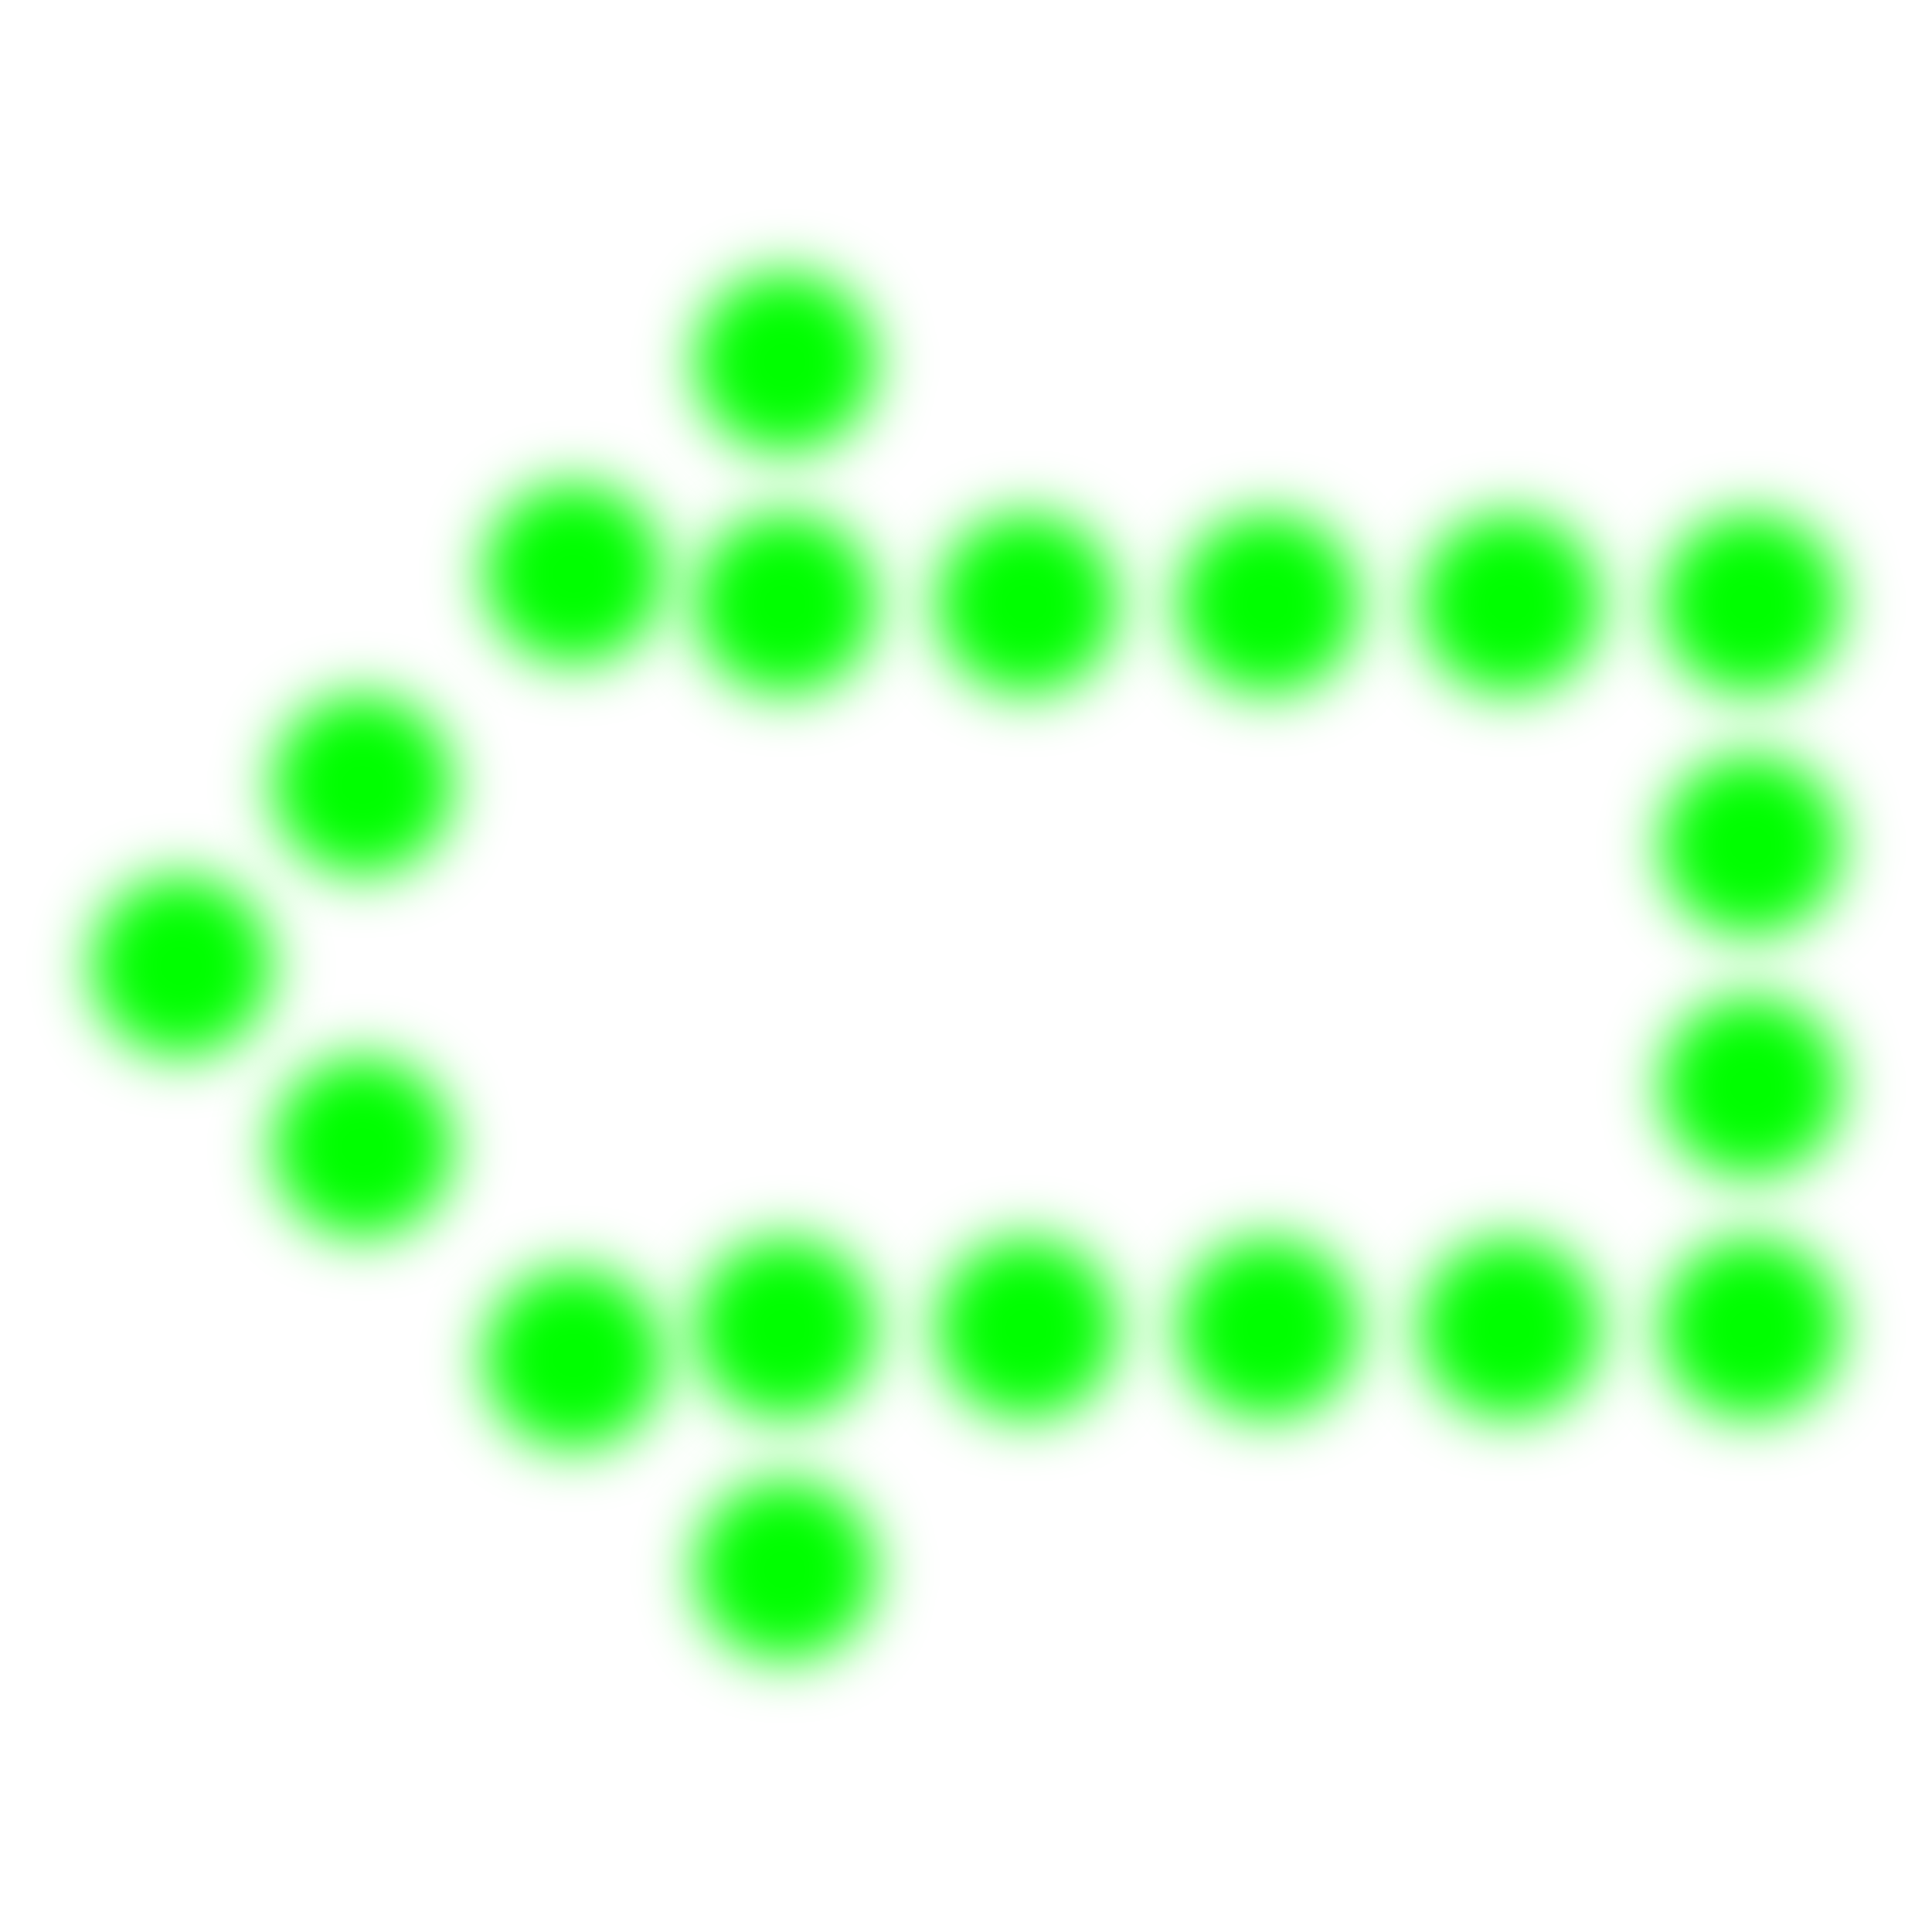
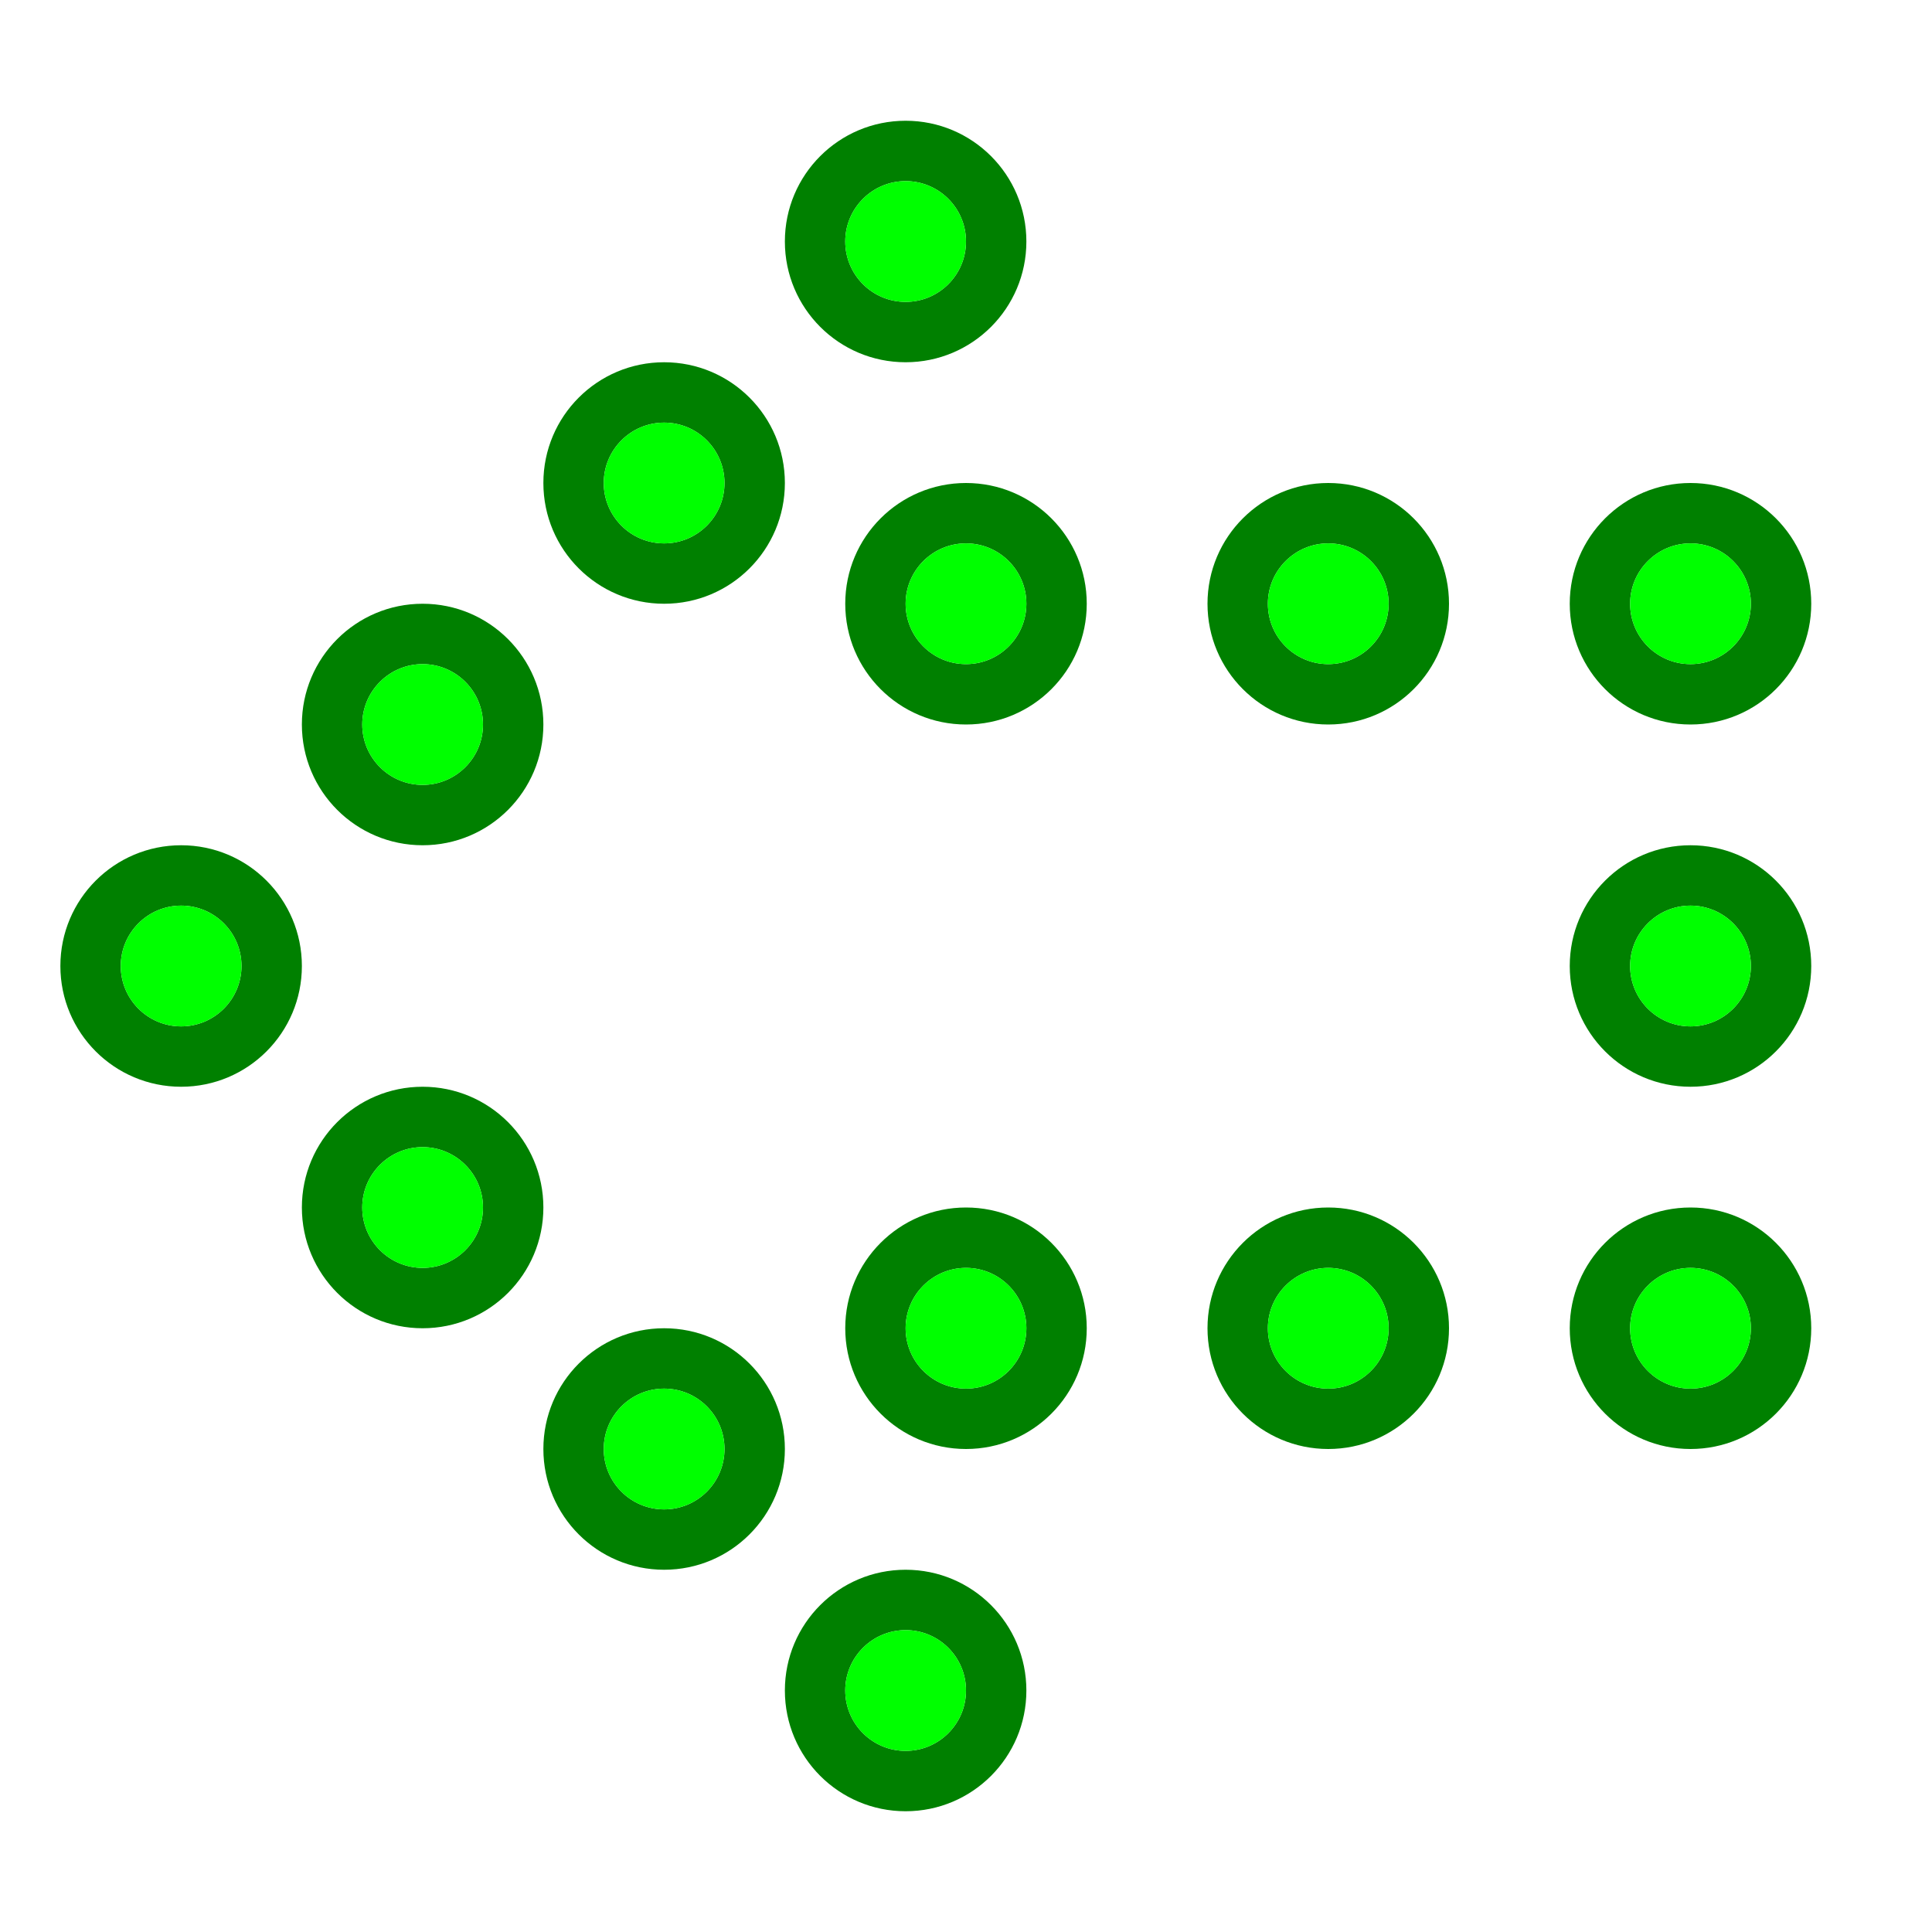
- <svg xmlns="http://www.w3.org/2000/svg" xmlns:xlink="http://www.w3.org/1999/xlink" width="32" height="32" id="svg4150" version="1.1" viewBox="0 0 32 32">
-   <defs id="defs4152">
-     <filter id="filter3877" x="-0.36" width="1.72" y="-0.36" height="1.72">
-       <feGaussianBlur stdDeviation="0.3" id="feGaussianBlur3879" />
-     </filter>
-   </defs>
+ <svg xmlns="http://www.w3.org/2000/svg" xmlns:xlink="http://www.w3.org/1999/xlink" viewBox="0 0 32 32" version="1.1" id="svg4150" height="32" width="32">
+   <defs id="defs4152" />
  <g id="layer1">
-     <g id="g3011" transform="matrix(0,1,-1,0,32,4.2915346e-8)" style="fill:#00ff00">
-       <path transform="matrix(1.5,0,0,1.5,-5,-4.2915346e-8)" d="M 11,2 A 1,1 0 0 1 10,3 1,1 0 0 1 9,2 1,1 0 0 1 10,1 1,1 0 0 1 11,2 Z" id="path3763" style="fill:#00ff00;fill-opacity:1;stroke:none;filter:url(#filter3877)" />
-       <use height="32" width="32" transform="translate(6,26)" id="use3825" xlink:href="#path3763" y="0" x="0" style="fill:#00ff00" />
-       <use height="32" width="32" id="use3827" transform="translate(9,23)" xlink:href="#path3763" y="0" x="0" style="fill:#00ff00" />
-       <use height="32" width="32" id="use3829" transform="translate(3,23)" xlink:href="#path3763" y="0" x="0" style="fill:#00ff00" />
-       <use height="32" width="32" id="use3831" transform="translate(0,12)" xlink:href="#path3763" y="0" x="0" style="fill:#00ff00" />
-       <use height="32" width="32" id="use3833" transform="translate(-4,16)" xlink:href="#path3763" y="0" x="0" style="fill:#00ff00" />
-       <use height="32" width="32" id="use3835" transform="translate(0,8)" xlink:href="#path3763" y="0" x="0" style="fill:#00ff00" />
-       <use height="32" width="32" id="use3837" transform="translate(0,4)" xlink:href="#path3763" y="0" x="0" style="fill:#00ff00" />
-       <use height="32" width="32" id="use3839" transform="translate(0,16)" xlink:href="#path3763" y="0" x="0" style="fill:#00ff00" />
-       <use height="32" width="32" id="use3841" transform="translate(4,0)" xlink:href="#path3763" y="0" x="0" style="fill:#00ff00" />
-       <use height="32" width="32" id="use3843" transform="translate(12,12)" xlink:href="#path3763" y="0" x="0" style="fill:#00ff00" />
-       <use height="32" width="32" id="use3847" transform="translate(-0.5,19.5)" xlink:href="#path3763" y="0" x="0" style="fill:#00ff00" />
-       <use height="32" width="32" id="use3849" transform="translate(12,0)" xlink:href="#path3763" y="0" x="0" style="fill:#00ff00" />
-       <use height="32" width="32" id="use3851" transform="translate(12,8)" xlink:href="#path3763" y="0" x="0" style="fill:#00ff00" />
-       <use height="32" width="32" id="use3855" transform="translate(12.5,19.5)" xlink:href="#path3763" y="0" x="0" style="fill:#00ff00" />
-       <use height="32" width="32" id="use3857" transform="translate(8,0)" xlink:href="#path3763" y="0" x="0" style="fill:#00ff00" />
-       <use height="32" width="32" id="use3859" transform="translate(12,4)" xlink:href="#path3763" y="0" x="0" style="fill:#00ff00" />
-       <use height="32" width="32" id="use3861" transform="translate(12,16)" xlink:href="#path3763" y="0" x="0" style="fill:#00ff00" />
-       <use height="32" width="32" id="use3863" transform="translate(16,16)" xlink:href="#path3763" y="0" x="0" style="fill:#00ff00" />
+     <g id="g4175" transform="matrix(0,1,-1,0,32,0)">
+       <rect y="0" x="0" height="32" width="32" id="rect4173" style="opacity:1;fill:none;fill-opacity:1;fill-rule:nonzero;stroke:none;stroke-width:2;stroke-linecap:round;stroke-linejoin:round;stroke-miterlimit:4;stroke-dasharray:none;stroke-dashoffset:0;stroke-opacity:1" />
+       <g id="g3121">
+         <path style="fill:green;fill-opacity:1;stroke:none" d="M 10,2 C 8.895,2 8,2.895 8,4 8,5.105 8.895,6 10,6 11.105,6 12,5.105 12,4 12,2.895 11.105,2 10,2 Z m 0,1 c 0.552,0 1,0.448 1,1 0,0.552 -0.448,1 -1,1 C 9.448,5 9,4.552 9,4 9,3.448 9.448,3 10,3 Z" id="path2995" />
+         <circle style="fill:lime;fill-opacity:1;stroke:none" id="path4220" transform="translate(-6,-26)" cx="16" cy="30" r="1" />
+       </g>
+       <use height="32" width="32" transform="translate(6,0)" id="use3125" xlink:href="#g3121" y="0" x="0" />
+       <use height="32" width="32" transform="translate(12,0)" id="use3127" xlink:href="#g3121" y="0" x="0" />
+       <use height="32" width="32" transform="translate(0,6)" id="use3129" xlink:href="#g3121" y="0" x="0" />
+       <use height="32" width="32" transform="translate(0,12)" id="use3131" xlink:href="#g3121" y="0" x="0" />
+       <use height="32" width="32" transform="translate(12,6)" id="use3133" xlink:href="#g3121" y="0" x="0" />
+       <use height="32" width="32" transform="translate(12,12)" id="use3135" xlink:href="#g3121" y="0" x="0" />
+       <use height="32" width="32" transform="translate(-6,13)" id="use3175" xlink:href="#g3121" y="0" x="0" />
+       <use height="32" width="32" transform="translate(-2,17)" id="use3177" xlink:href="#g3121" y="0" x="0" />
+       <use height="32" width="32" transform="translate(2,21)" id="use3179" xlink:href="#g3121" y="0" x="0" />
+       <use height="32" width="32" transform="translate(6,25)" id="use3181" xlink:href="#g3121" y="0" x="0" />
+       <use height="32" width="32" transform="translate(18,13)" id="use3183" xlink:href="#g3121" y="0" x="0" />
+       <use height="32" width="32" transform="translate(14,17)" id="use3185" xlink:href="#g3121" y="0" x="0" />
+       <use height="32" width="32" transform="translate(10,21)" id="use3187" xlink:href="#g3121" y="0" x="0" />
    </g>
  </g>
</svg>
